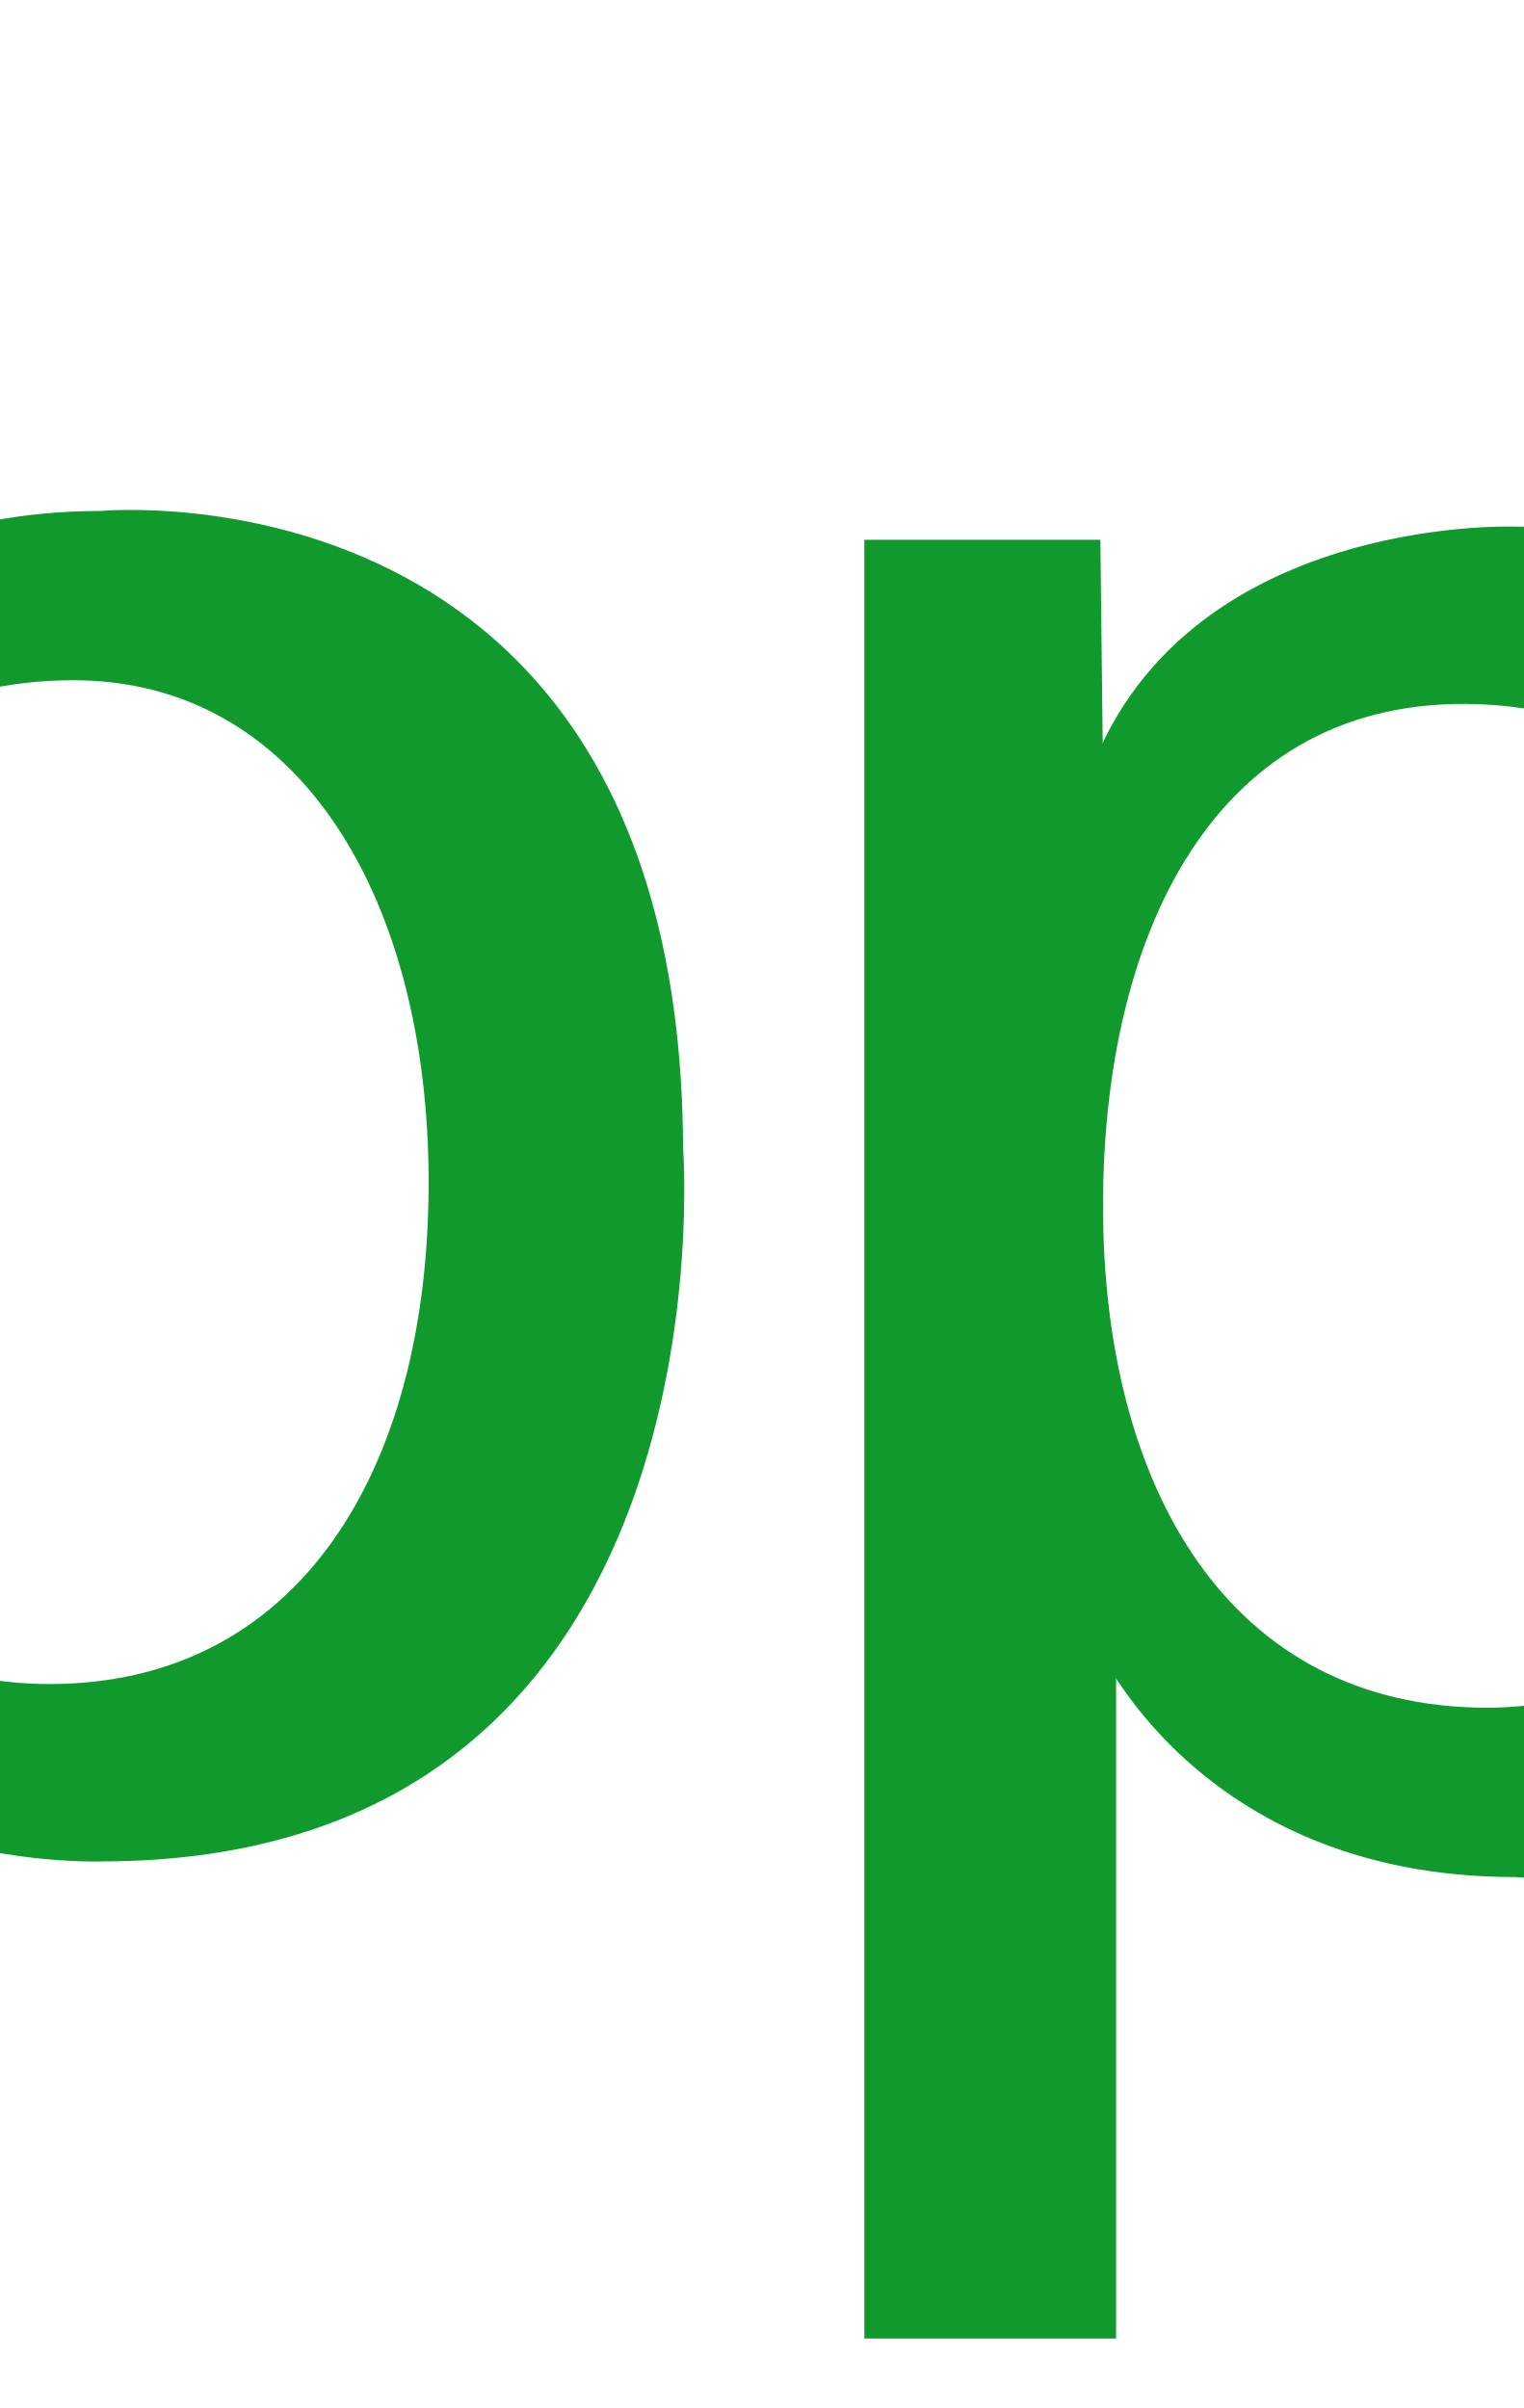
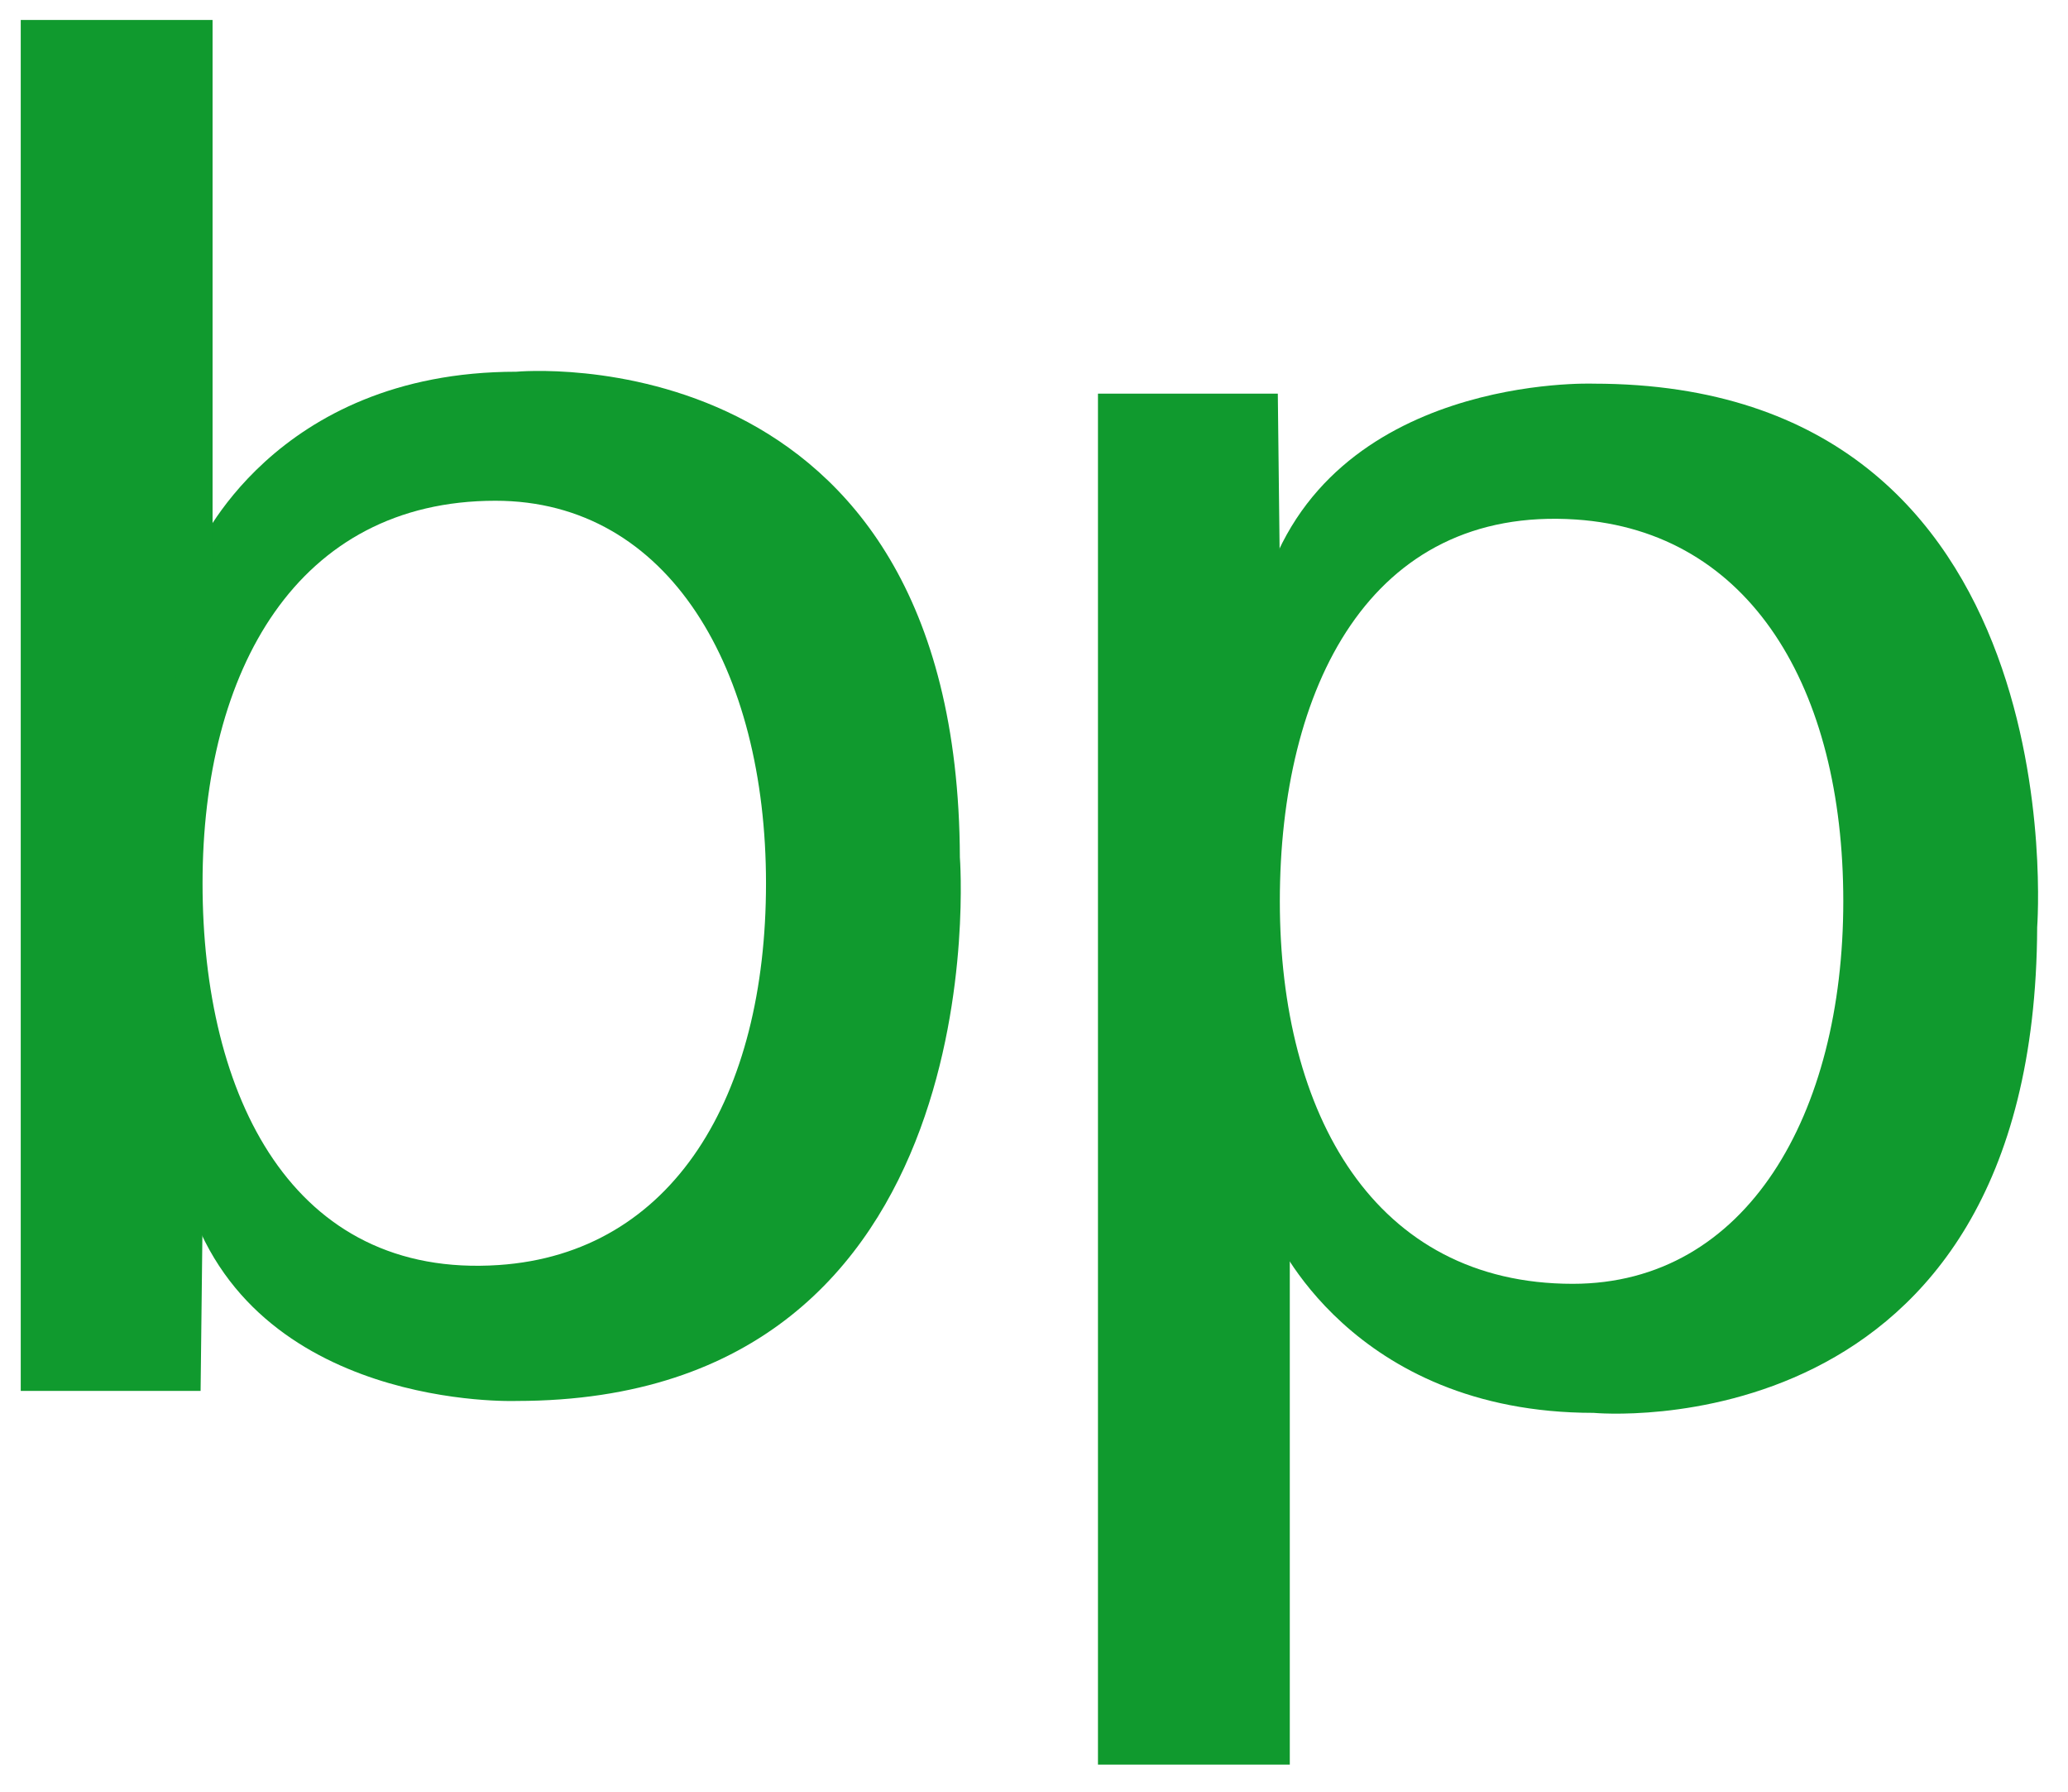
- <svg xmlns="http://www.w3.org/2000/svg" viewBox="131.274 0.093 38.753 61.26" id="svg3119" version="1.1">
-   <g id="g3253" transform="matrix(0.5436333,0,0,0.5436333,45.93075,47.43601)">
-     <path style="fill:#109a2e" id="path3241" d="m 188.948,-33.357 c -0.123,-32.396 -27.24,-29.818 -27.24,-29.818 -14.973,0 -19.634,11.044 -19.634,11.044 l -2.087,8.099 -3.681,13.866 5.154,17.547 c 3.927,13.254 20.247,12.641 20.247,12.641 29.819,-0.001 27.241,-33.379 27.241,-33.379 z m -28.323,25.033 c -12.664,0.853 -18.186,-10.354 -18.186,-23.438 0,-13.083 5.813,-23.491 17.986,-23.491 10.691,0 16.617,10.408 16.617,23.491 0.001,13.084 -5.704,22.718 -16.417,23.438 z" />
-     <path style="fill:#109a2e" id="path3243" d="M 142.319,-0.594 H 131.274 V -84.773 h 11.78 v 34.114 l -4.418,12.148 3.805,27.365 z M 227.862,-62.442 c 0,0 -16.32,-0.615 -20.248,12.639 l -5.152,17.547 3.682,13.867 2.086,8.099 c 0,0 4.664,11.043 19.635,11.043 0,0 27.117,2.578 27.242,-29.817 -0.003,-10e-4 2.571,-33.378 -27.245,-33.378 z m 15.338,31.78 c 0,13.084 -5.926,23.491 -16.617,23.491 -12.172,0 -17.986,-10.406 -17.986,-23.491 0,-13.083 5.521,-24.29 18.188,-23.438 10.71,0.723 16.415,10.355 16.415,23.438 z" />
-     <path style="fill:#109a2e" id="path3245" d="m 208.473,-61.828 h -11.045 v 84.178 h 11.781 v -34.114 l -4.417,-12.147 3.802,-27.366 z" />
+ <svg xmlns="http://www.w3.org/2000/svg" viewBox="0 0 127 110">
+   <g transform="translate(-130 86)">
+     <path style="fill:#109a2e" d="m 188.948,-33.357 c -0.123,-32.396 -27.24,-29.818 -27.24,-29.818 -14.973,0 -19.634,11.044 -19.634,11.044 l -2.087,8.099 -3.681,13.866 5.154,17.547 c 3.927,13.254 20.247,12.641 20.247,12.641 29.819,-0.001 27.241,-33.379 27.241,-33.379 z m -28.323,25.033 c -12.664,0.853 -18.186,-10.354 -18.186,-23.438 0,-13.083 5.813,-23.491 17.986,-23.491 10.691,0 16.617,10.408 16.617,23.491 0.001,13.084 -5.704,22.718 -16.417,23.438 z" />
+     <path style="fill:#109a2e" d="M 142.319,-0.594 H 131.274 V -84.773 h 11.78 v 34.114 l -4.418,12.148 3.805,27.365 z M 227.862,-62.442 c 0,0 -16.32,-0.615 -20.248,12.639 l -5.152,17.547 3.682,13.867 2.086,8.099 c 0,0 4.664,11.043 19.635,11.043 0,0 27.117,2.578 27.242,-29.817 -0.003,-10e-4 2.571,-33.378 -27.245,-33.378 z m 15.338,31.78 c 0,13.084 -5.926,23.491 -16.617,23.491 -12.172,0 -17.986,-10.406 -17.986,-23.491 0,-13.083 5.521,-24.29 18.188,-23.438 10.71,0.723 16.415,10.355 16.415,23.438 z" />
+     <path style="fill:#109a2e" d="m 208.473,-61.828 h -11.045 v 84.178 h 11.781 v -34.114 l -4.417,-12.147 3.802,-27.366 z" />
  </g>
</svg>
